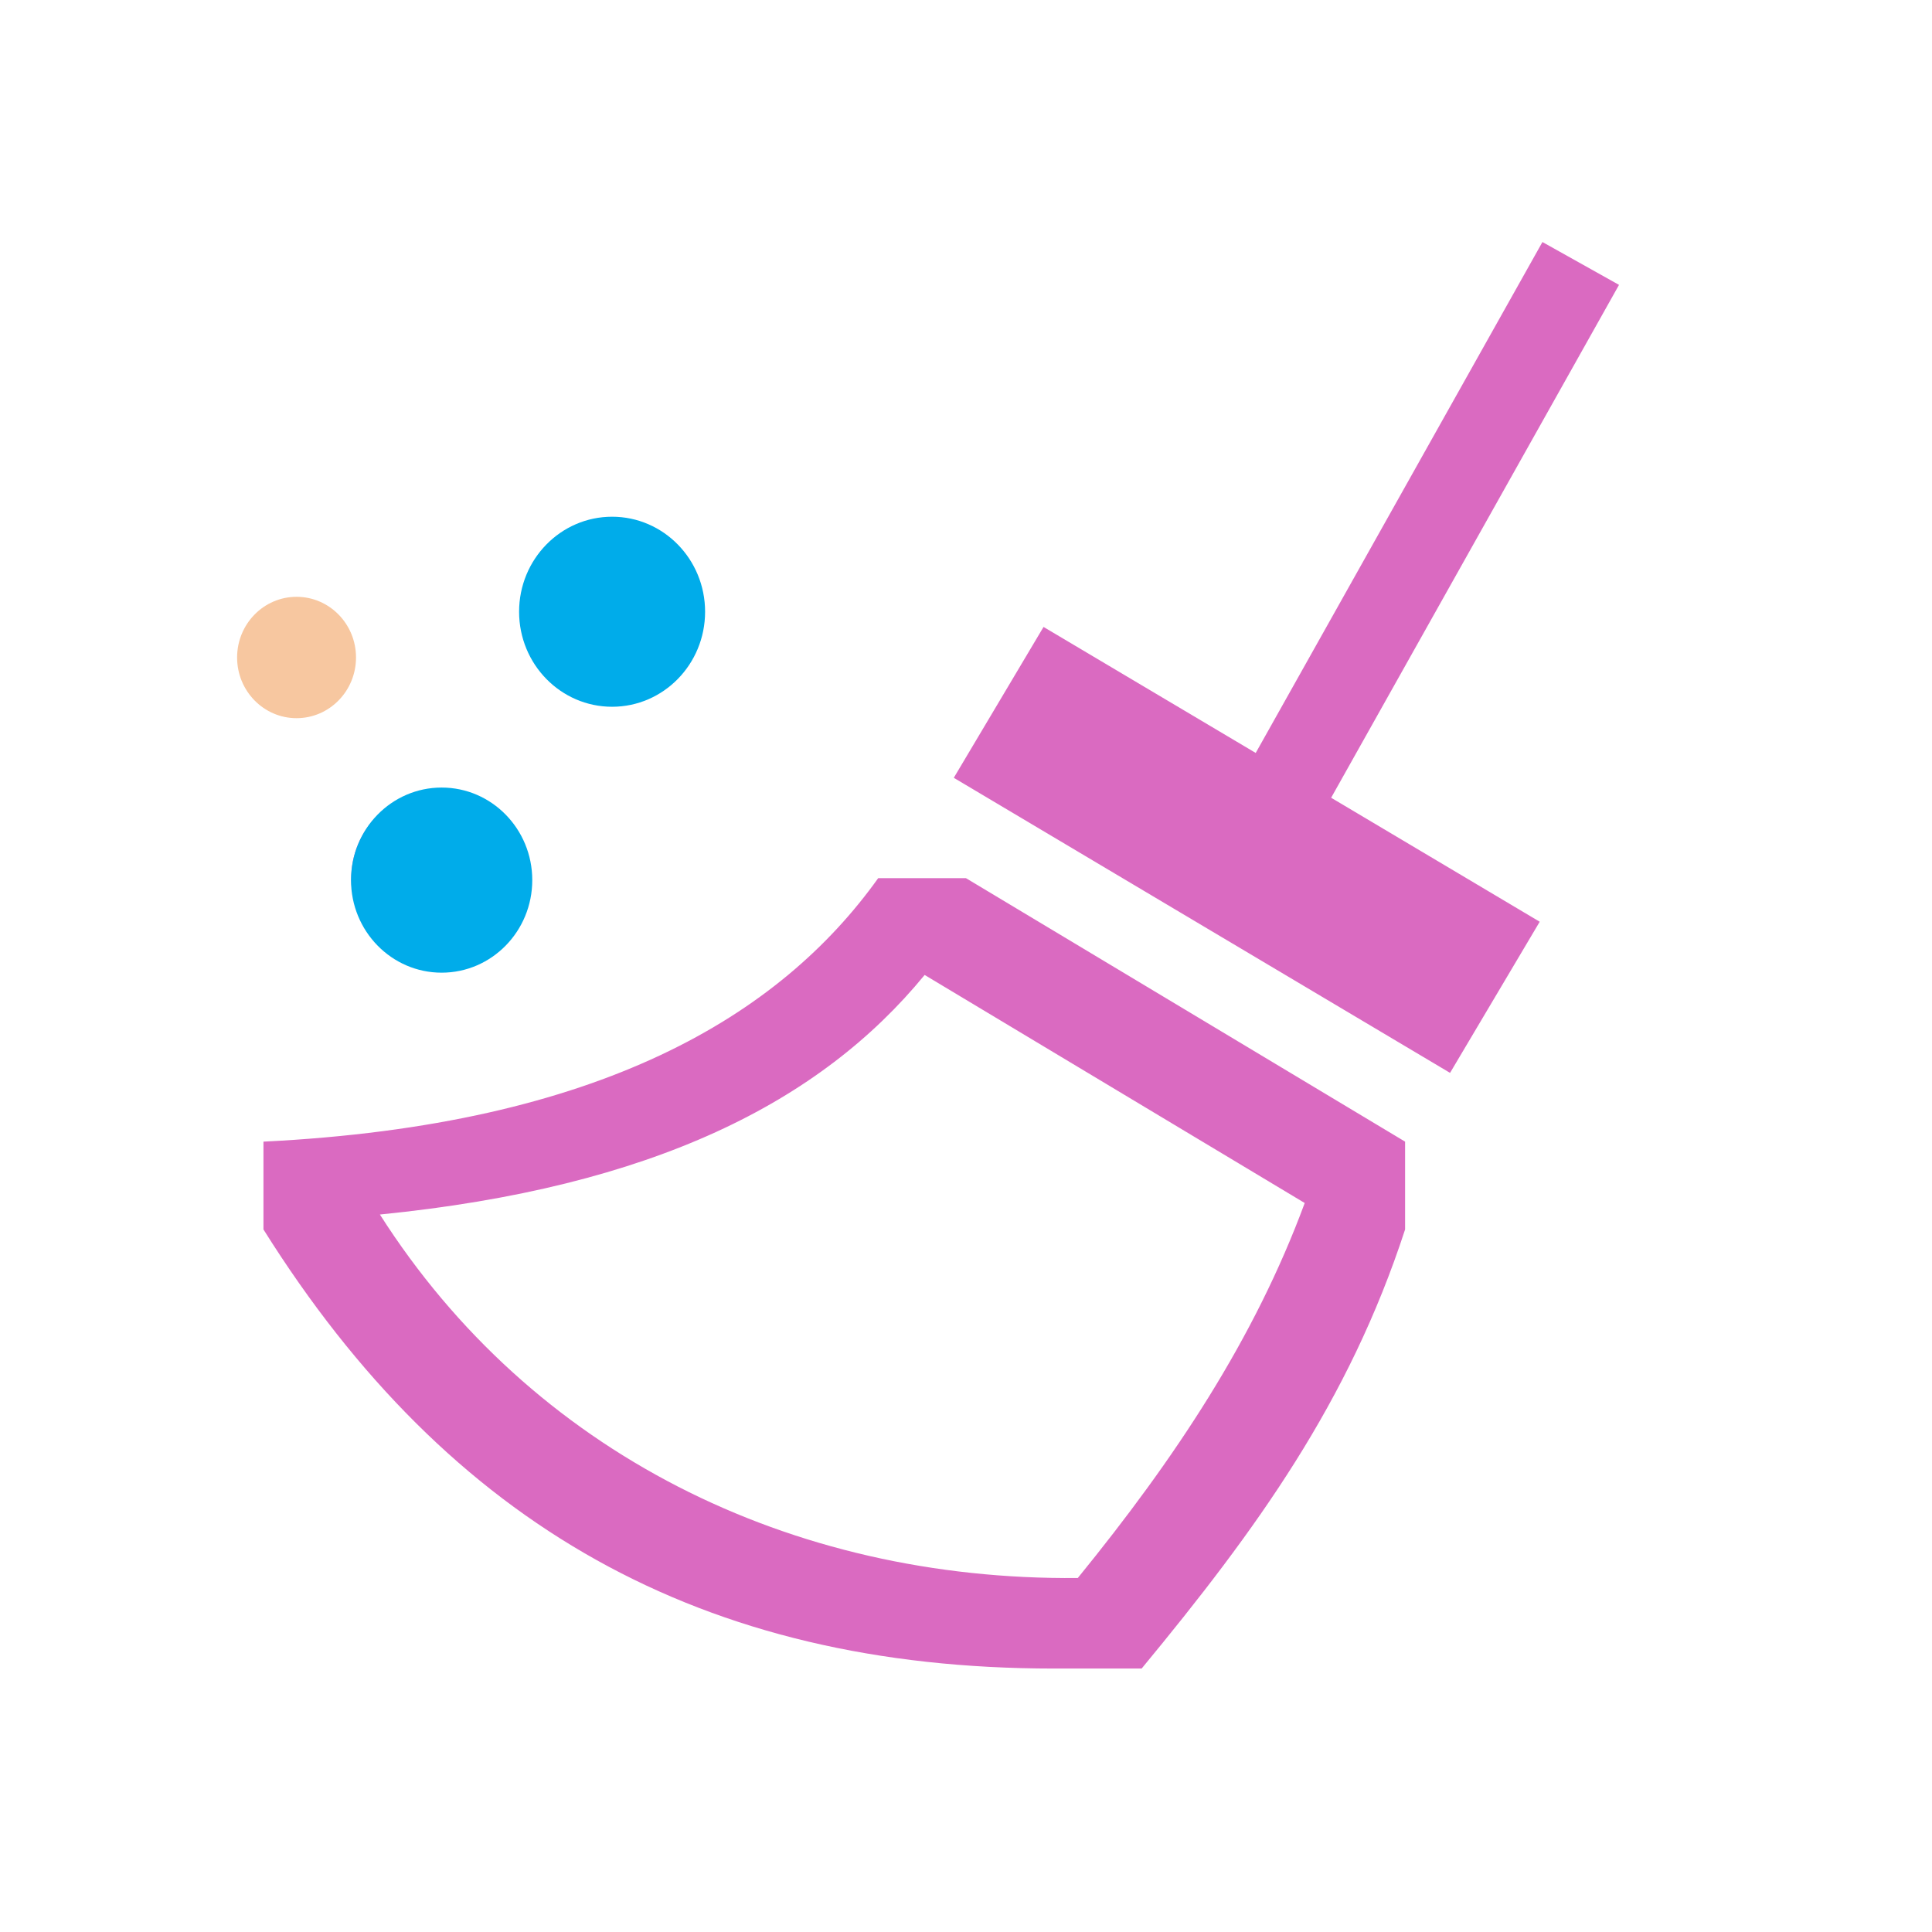
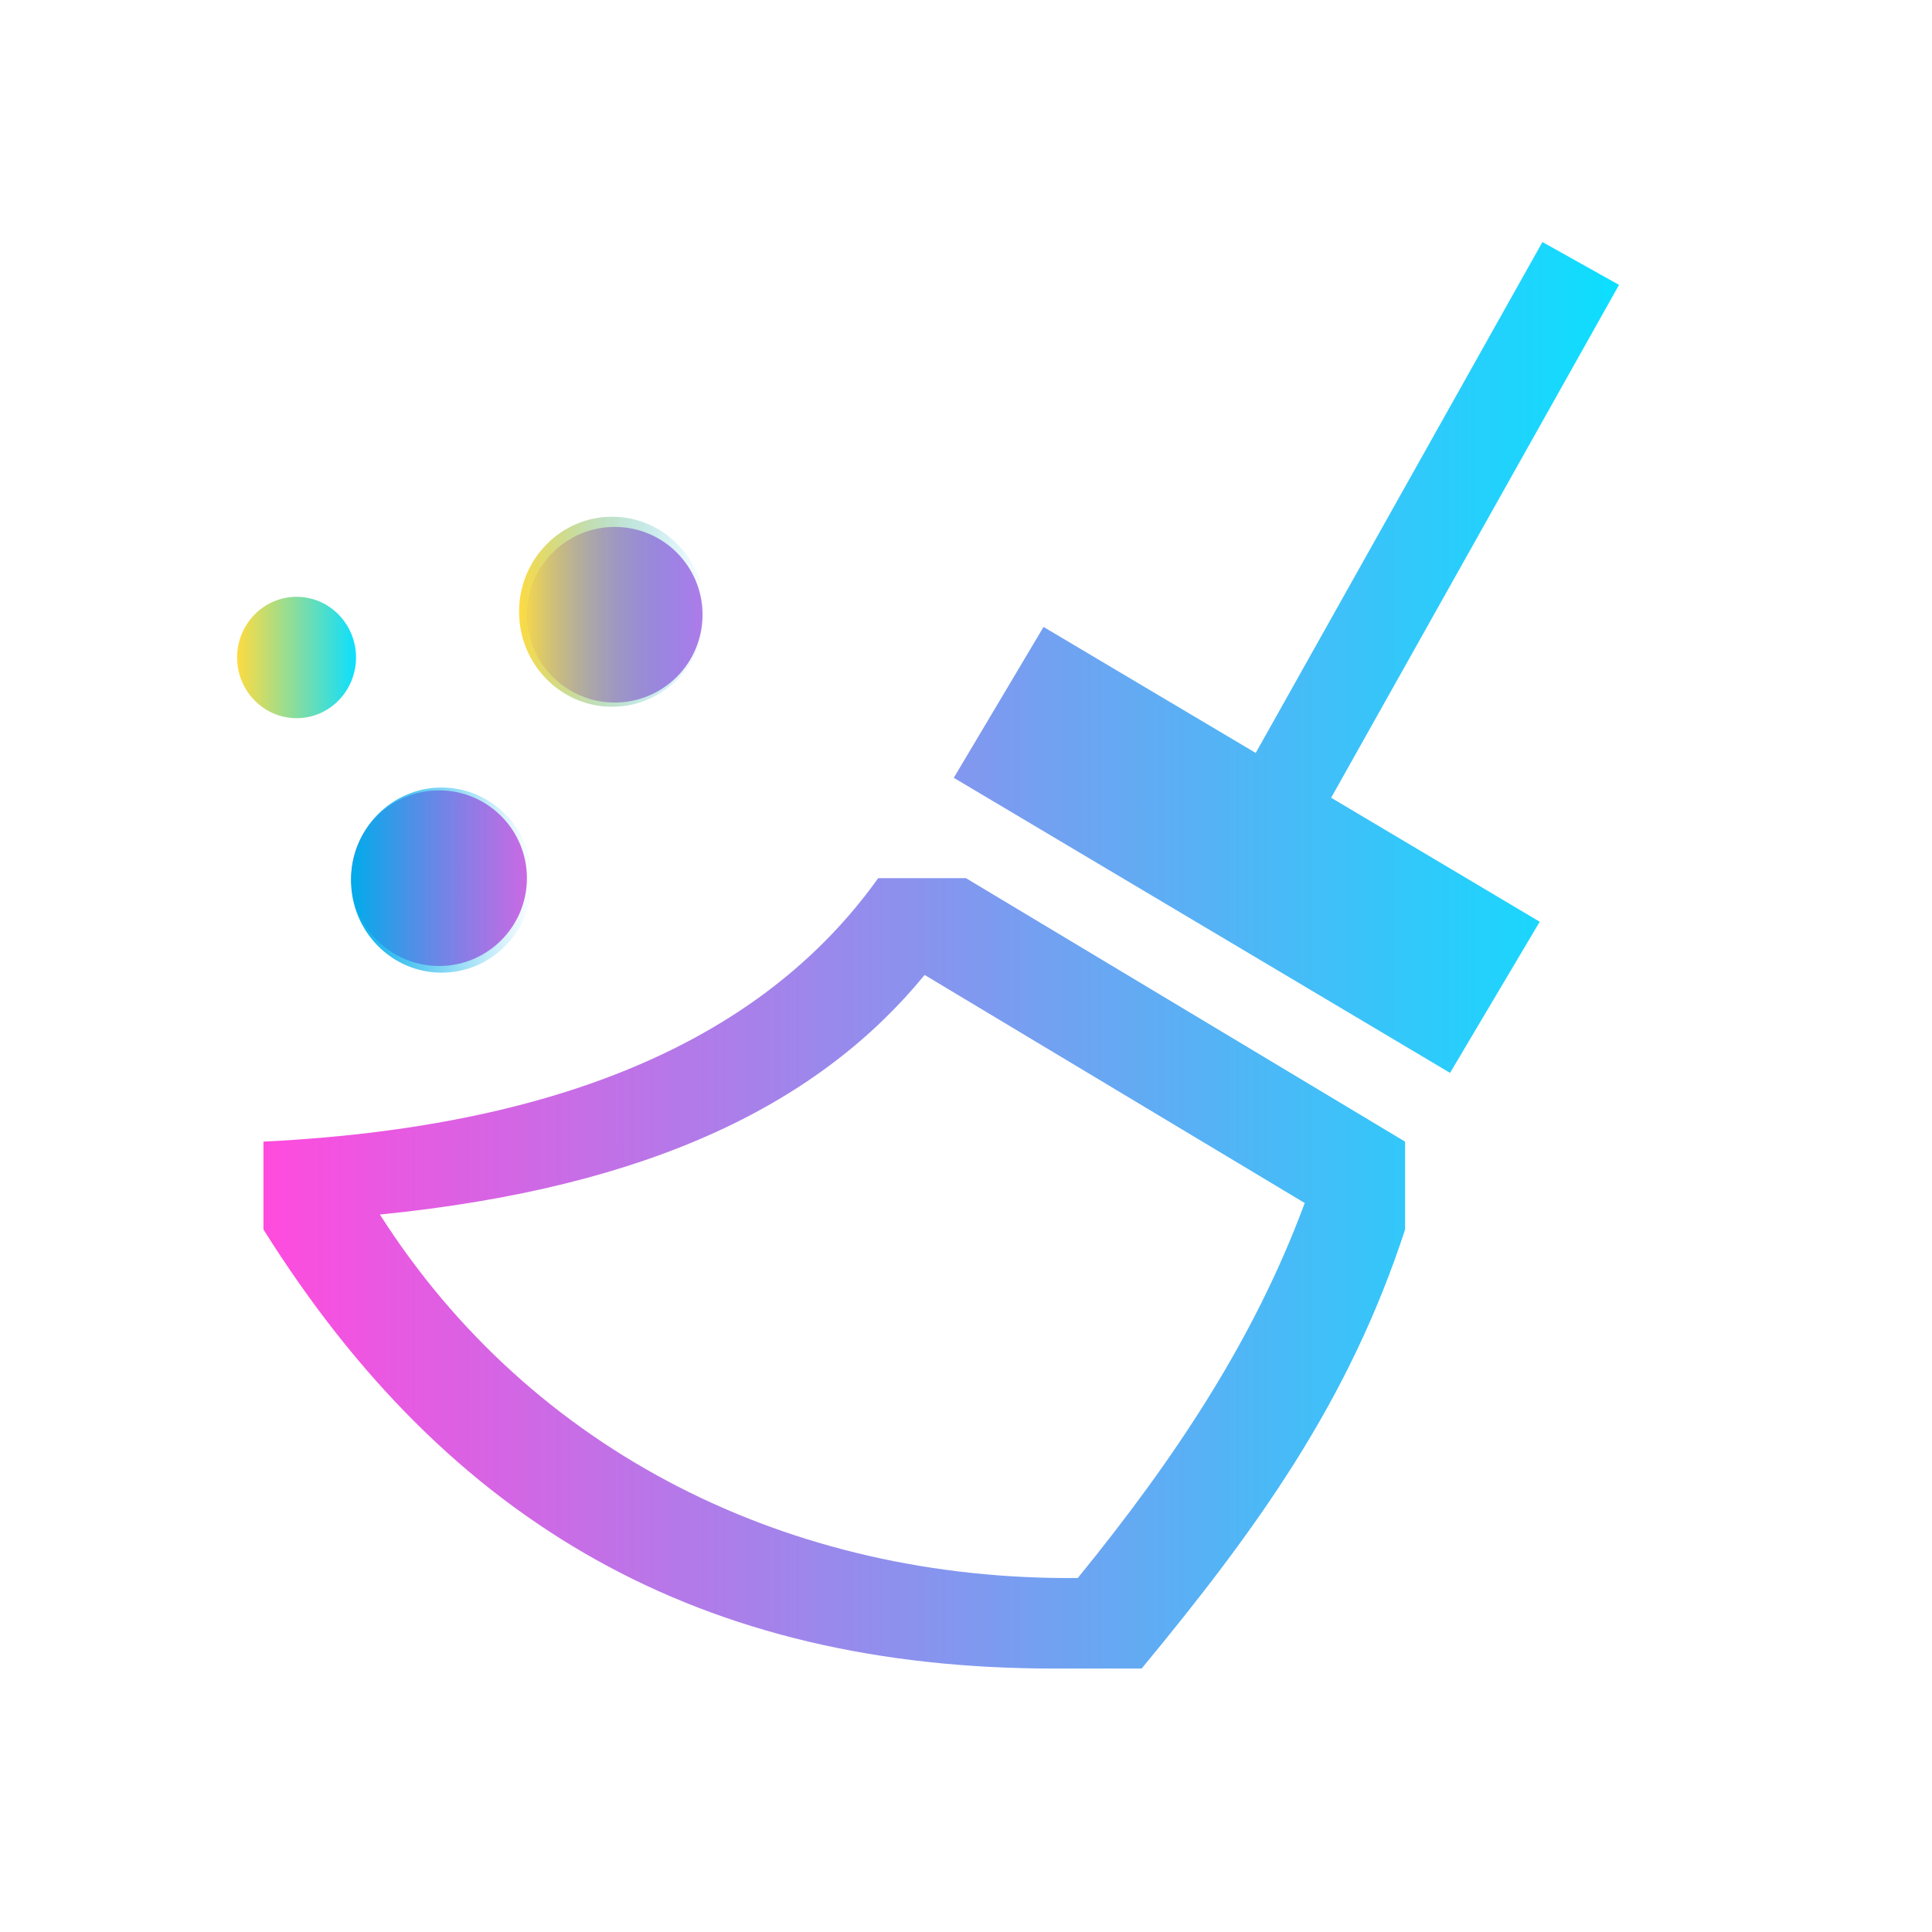
- <svg xmlns="http://www.w3.org/2000/svg" viewBox="0 0 22 22" version="1.1" id="svg6">
+ <svg xmlns="http://www.w3.org/2000/svg" xmlns:xlink="http://www.w3.org/1999/xlink" viewBox="0 0 22 22" version="1.1" id="svg6">
  <defs id="defs3051">
+     <linearGradient id="linearGradient2018">
+       <stop style="stop-color:#fedb41;stop-opacity:1;" offset="0" id="stop2014" />
+       <stop style="stop-color:#00acea;stop-opacity:0;" offset="1" id="stop2016" />
+     </linearGradient>
+     <linearGradient id="linearGradient1956">
+       <stop style="stop-color:#fedb41;stop-opacity:1;" offset="0" id="stop1952" />
+       <stop style="stop-color:#0cdfff;stop-opacity:1;" offset="1" id="stop1954" />
+     </linearGradient>
+     <linearGradient id="linearGradient1940">
+       <stop style="stop-color:#00acea;stop-opacity:1;" offset="0" id="stop1936" />
+       <stop style="stop-color:#00acea;stop-opacity:0;" offset="1" id="stop1938" />
+     </linearGradient>
+     <linearGradient id="linearGradient1124">
+       <stop style="stop-color:#ff4bde;stop-opacity:1;" offset="0" id="stop1120" />
+       <stop style="stop-color:#0cdfff;stop-opacity:1;" offset="1" id="stop1122" />
+     </linearGradient>
    <linearGradient id="linearGradient1052">
      <stop style="stop-color:#da6ac1;stop-opacity:1;" offset="0" id="stop1050" />
    </linearGradient>
    <style type="text/css" id="current-color-scheme">
      .ColorScheme-Text {
        color:#dedede;
      }
      </style>
+     <linearGradient xlink:href="#linearGradient1124" id="linearGradient1126" x1="3" y1="10.878" x2="18.436" y2="10.878" gradientUnits="userSpaceOnUse" />
+     <linearGradient xlink:href="#linearGradient2018" id="linearGradient1942" x1="5.91" y1="6.966" x2="8.029" y2="6.966" gradientUnits="userSpaceOnUse" />
+     <linearGradient xlink:href="#linearGradient1940" id="linearGradient1944" x1="3.997" y1="10.022" x2="6.062" y2="10.022" gradientUnits="userSpaceOnUse" />
+     <linearGradient xlink:href="#linearGradient1956" id="linearGradient1958" x1="2.701" y1="7.487" x2="4.054" y2="7.487" gradientUnits="userSpaceOnUse" />
  </defs>
-   <path style="fill:#da6ac1;fill-opacity:1;stroke:none" d="M 17.564 2.756 L 14.299 8.574 L 11.883 7.139 L 10.861 8.857 L 16.512 12.217 L 17.533 10.496 L 15.158 9.084 L 18.436 3.244 L 17.564 2.756 z M 7 6 A 1 1 0 0 0 6 7 A 1 1 0 0 0 7 8 A 1 1 0 0 0 8 7 A 1 1 0 0 0 7 6 z M 3.5 7 A 0.5 0.5 0 0 0 3 7.5 A 0.5 0.5 0 0 0 3.5 8 A 0.5 0.5 0 0 0 4 7.5 A 0.5 0.5 0 0 0 3.5 7 z M 5 9 A 1 1 0 0 0 4 10 A 1 1 0 0 0 5 11 A 1 1 0 0 0 6 10 A 1 1 0 0 0 5 9 z M 10 10 C 8.882 11.564 6.836 12.811 3 13 L 3 14 C 5.114 17.372 8 19 12 19 L 13 19 C 14.311 17.413 15.358 15.968 16 14 L 16 13 L 11 10 L 10 10 z M 10.529 11.102 L 14.857 13.699 C 14.285 15.246 13.385 16.603 12.273 17.969 C 9 18 6.053 16.541 4.326 13.83 C 7.444 13.519 9.346 12.545 10.529 11.102 z " class="ColorScheme-Text" id="path4" />
+   <path style="fill:url(#linearGradient1126);fill-opacity:1;stroke:none" d="M 17.564 2.756 L 14.299 8.574 L 11.883 7.139 L 10.861 8.857 L 16.512 12.217 L 17.533 10.496 L 15.158 9.084 L 18.436 3.244 L 17.564 2.756 z M 7 6 A 1 1 0 0 0 6 7 A 1 1 0 0 0 7 8 A 1 1 0 0 0 8 7 A 1 1 0 0 0 7 6 z M 3.5 7 A 0.5 0.5 0 0 0 3 7.5 A 0.5 0.5 0 0 0 3.5 8 A 0.5 0.5 0 0 0 4 7.5 A 0.5 0.5 0 0 0 3.5 7 z M 5 9 A 1 1 0 0 0 4 10 A 1 1 0 0 0 5 11 A 1 1 0 0 0 6 10 A 1 1 0 0 0 5 9 z M 10 10 C 8.882 11.564 6.836 12.811 3 13 L 3 14 C 5.114 17.372 8 19 12 19 L 13 19 C 14.311 17.413 15.358 15.968 16 14 L 16 13 L 11 10 L 10 10 z M 10.529 11.102 L 14.857 13.699 C 14.285 15.246 13.385 16.603 12.273 17.969 C 9 18 6.053 16.541 4.326 13.83 C 7.444 13.519 9.346 12.545 10.529 11.102 z " class="ColorScheme-Text" id="path4" />
  <g id="layer1">
-     <ellipse style="fill:#00acea;fill-opacity:1;stroke:none;stroke-width:0.148;paint-order:stroke fill markers" id="path968" cx="6.97" cy="6.966" rx="1.059" ry="1.082" />
-     <ellipse style="fill:#00acea;fill-opacity:1;stroke:none;stroke-width:0.144;paint-order:stroke fill markers" id="path968-3" cx="5.029" cy="10.022" rx="1.032" ry="1.054" />
-     <ellipse style="fill:#f7c7a0;fill-opacity:1;stroke:none;stroke-width:0.095;paint-order:stroke fill markers" id="path968-6" cx="3.377" cy="7.487" rx="0.677" ry="0.691" />
+     <ellipse style="fill:url(#linearGradient1942);fill-opacity:1;stroke:none;stroke-width:0.148;paint-order:stroke fill markers" id="path968" cx="6.97" cy="6.966" rx="1.059" ry="1.082" />
+     <ellipse style="fill:url(#linearGradient1944);fill-opacity:1;stroke:none;stroke-width:0.144;paint-order:stroke fill markers" id="path968-3" cx="5.029" cy="10.022" rx="1.032" ry="1.054" />
+     <ellipse style="fill:url(#linearGradient1958);fill-opacity:1;stroke:none;stroke-width:0.095;paint-order:stroke fill markers" id="path968-6" cx="3.377" cy="7.487" rx="0.677" ry="0.691" />
  </g>
</svg>
